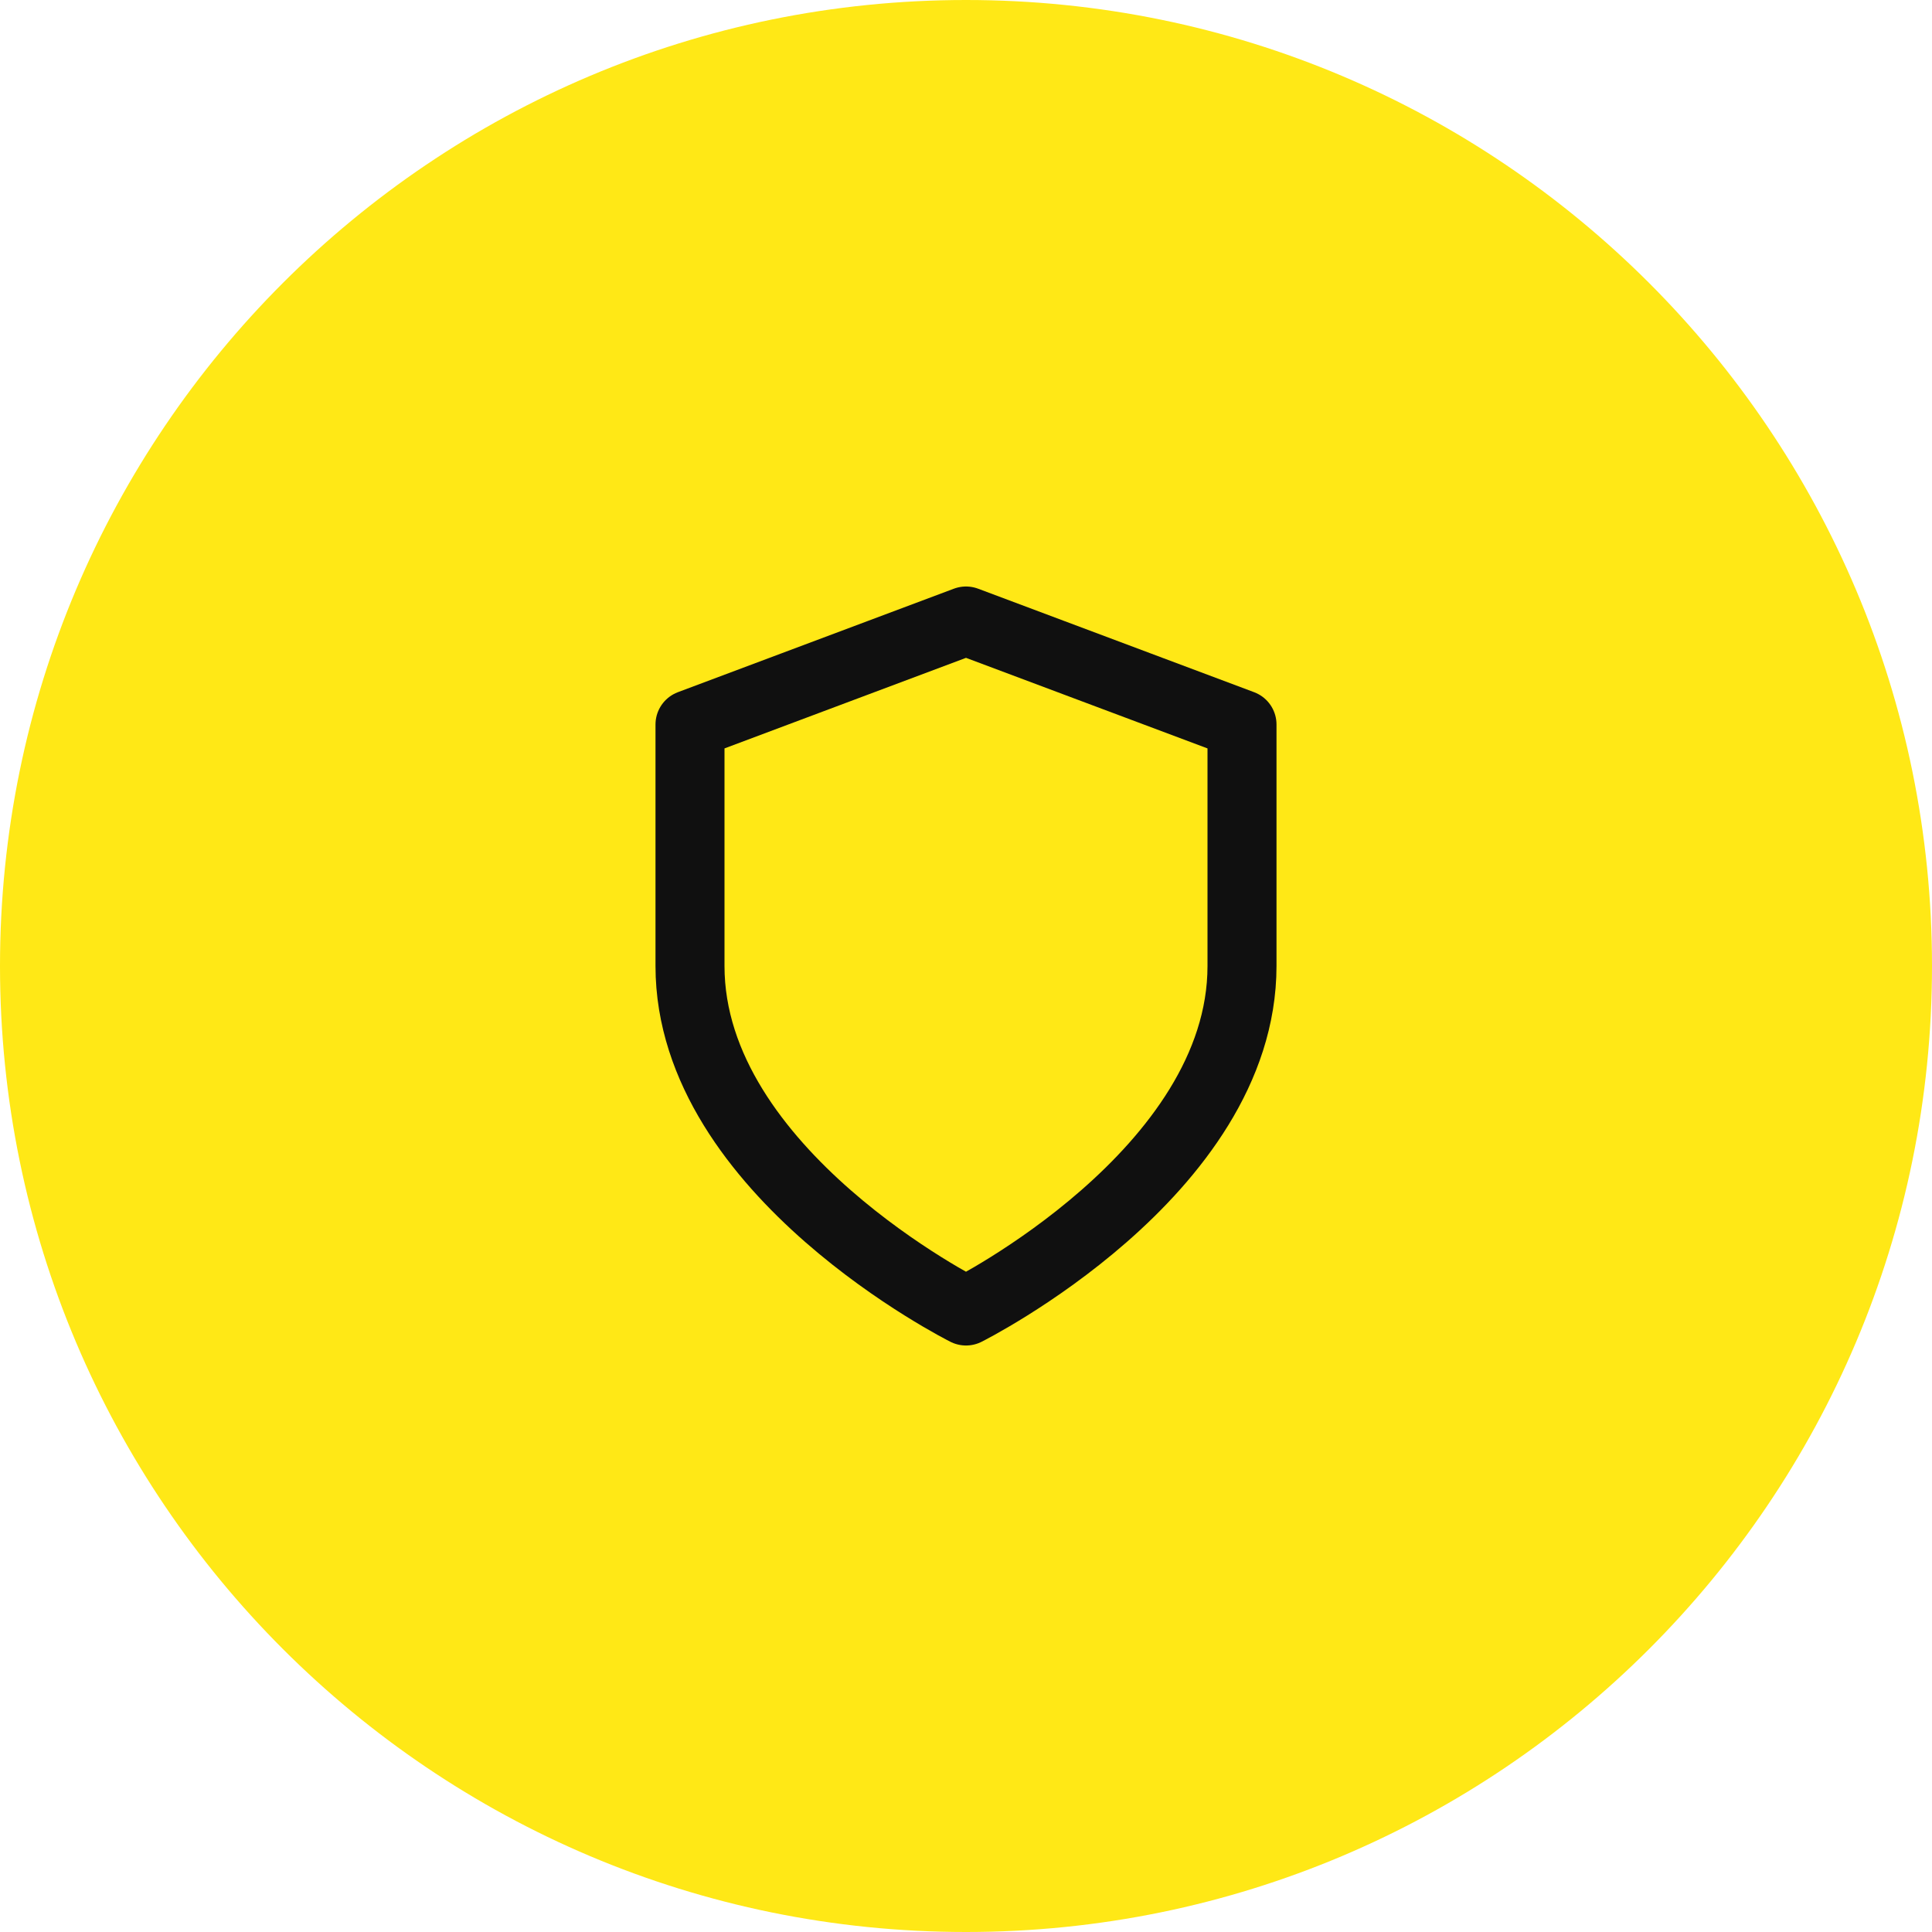
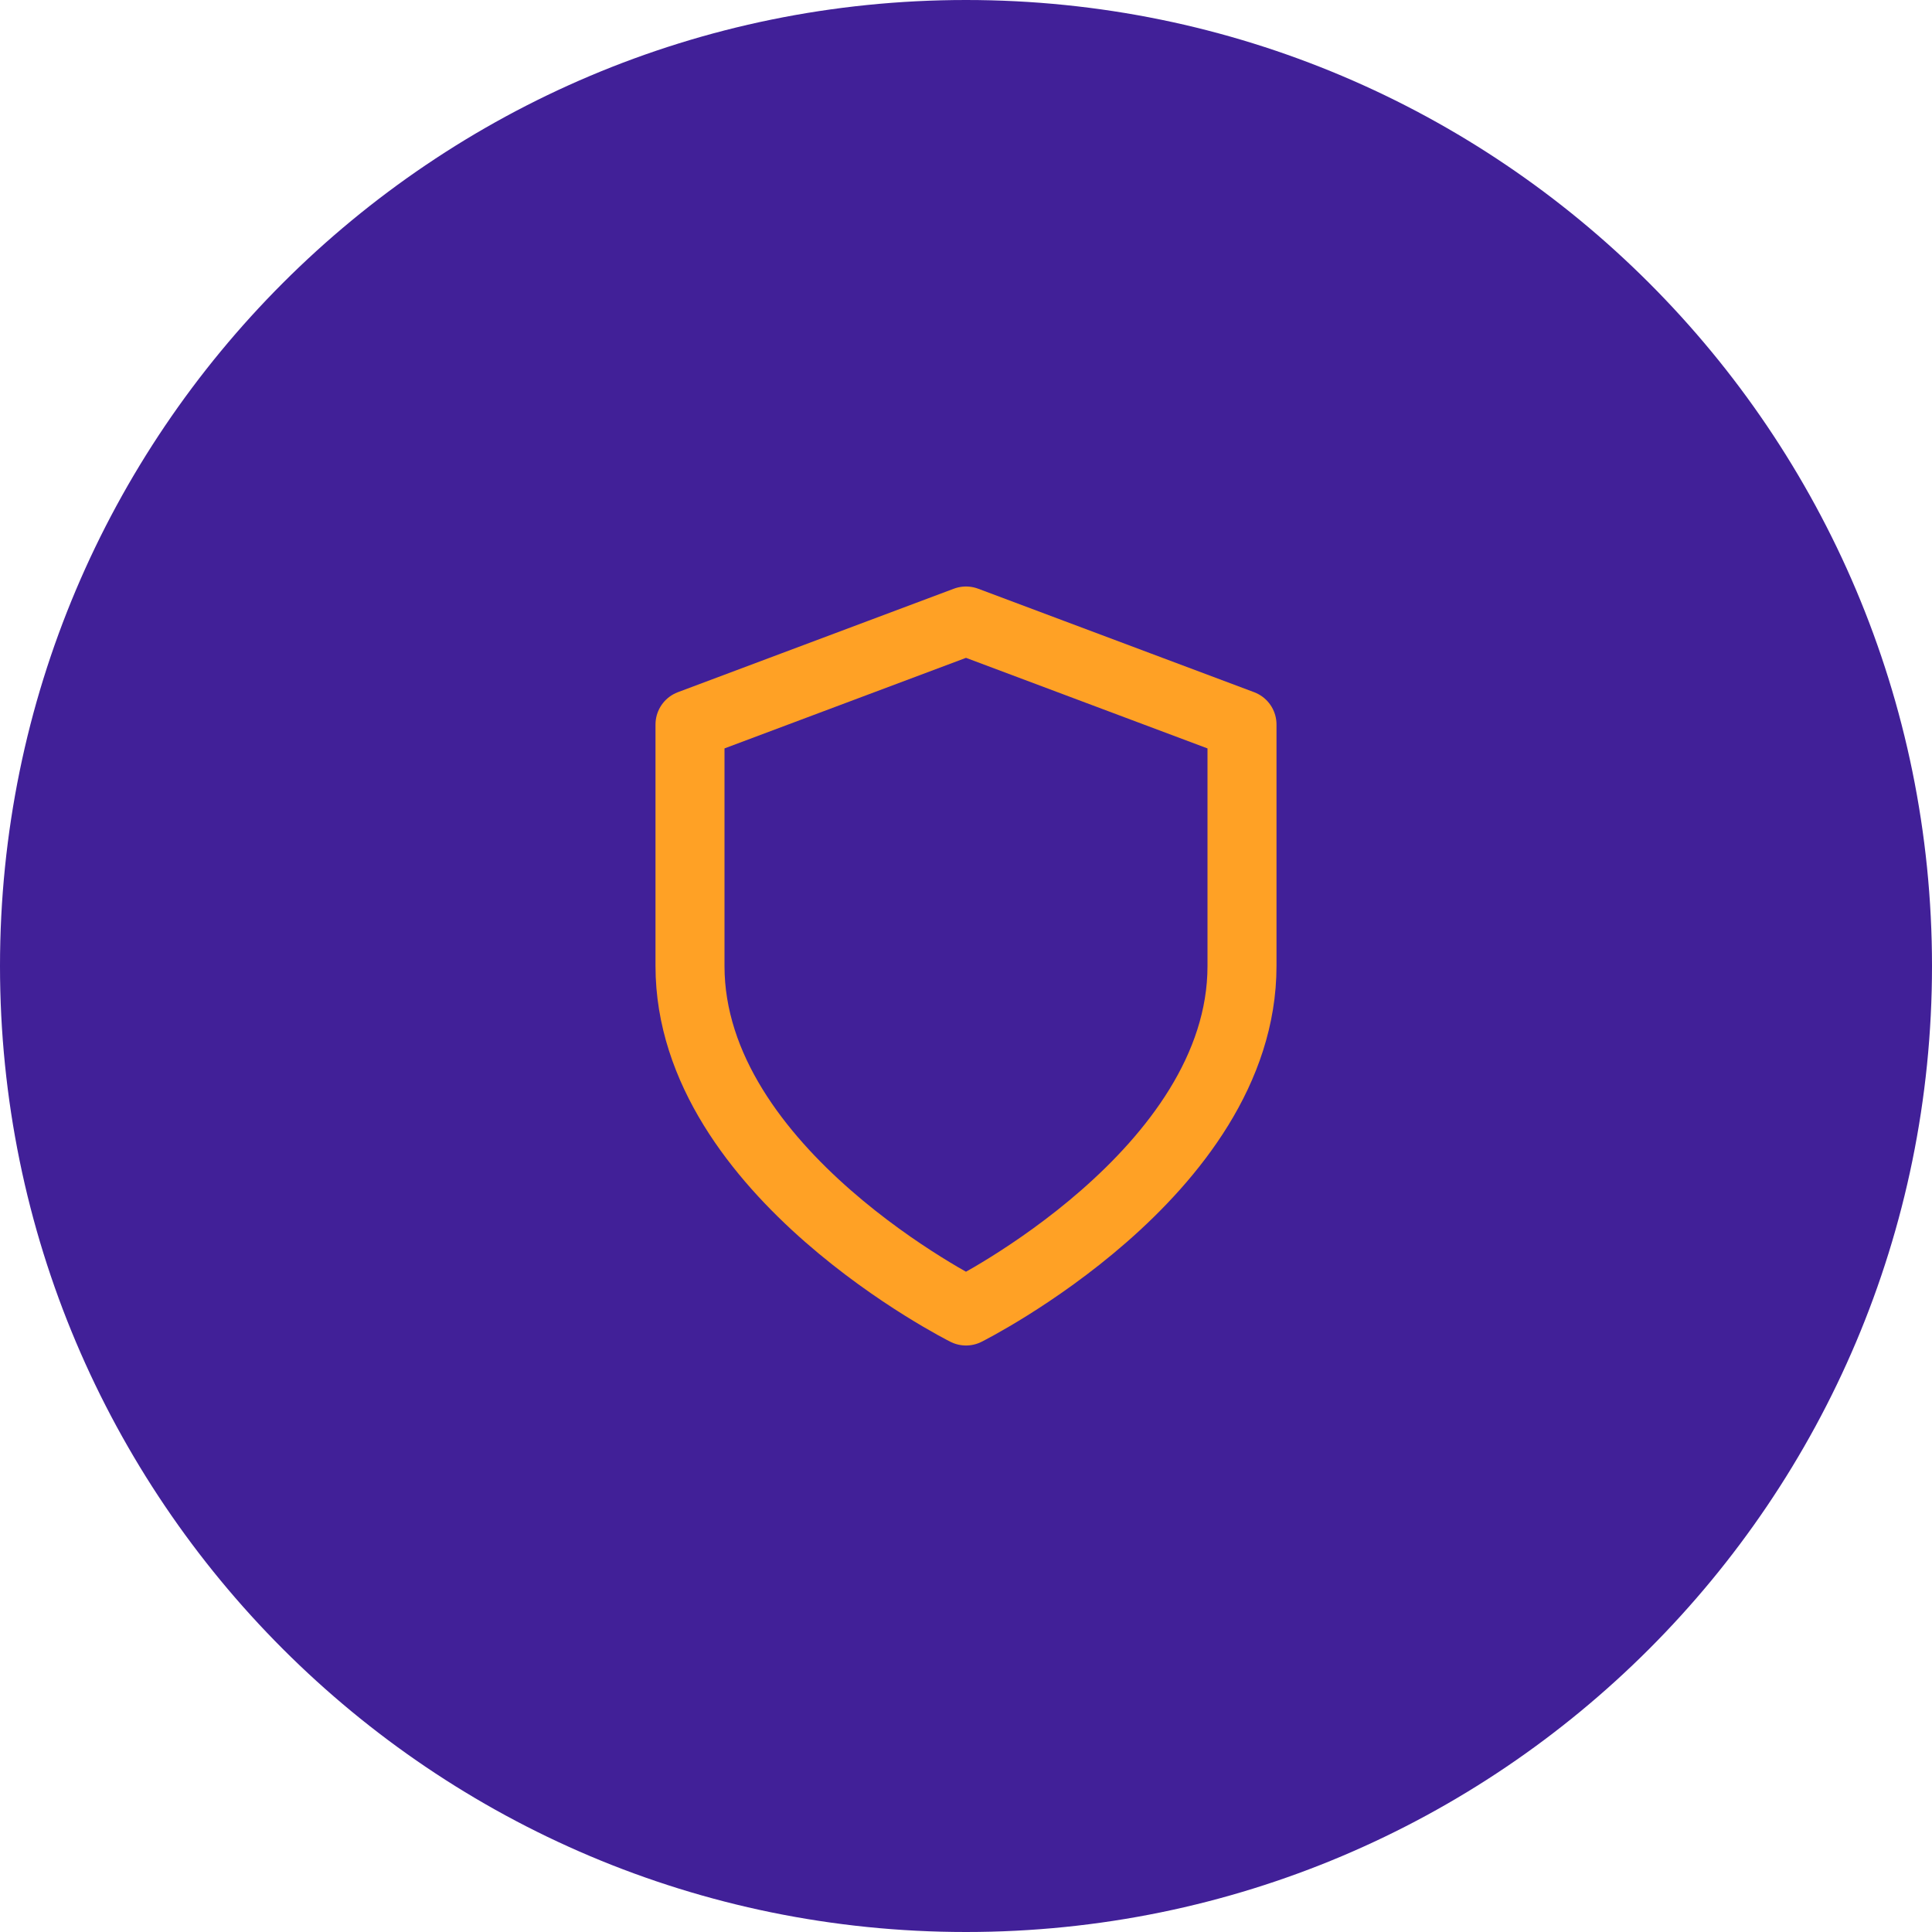
<svg xmlns="http://www.w3.org/2000/svg" fill="none" height="56" viewBox="0 0 56 56" width="56">
-   <circle cx="28" cy="28" fill="#FFE816" r="28" />
-   <path d="M28 38C28 38 36 34 36 28V21L28 18L20 21V28C20 34 28 38 28 38Z" stroke="#101010" stroke-linecap="round" stroke-linejoin="round" stroke-width="2" />
+   <circle cx="28" cy="28" fill="#412098" r="28" />
+   <path d="M28 38C28 38 36 34 36 28V21L28 18L20 21V28C20 34 28 38 28 38Z" stroke="#FFA125" stroke-linecap="round" stroke-linejoin="round" stroke-width="2" />
</svg>
